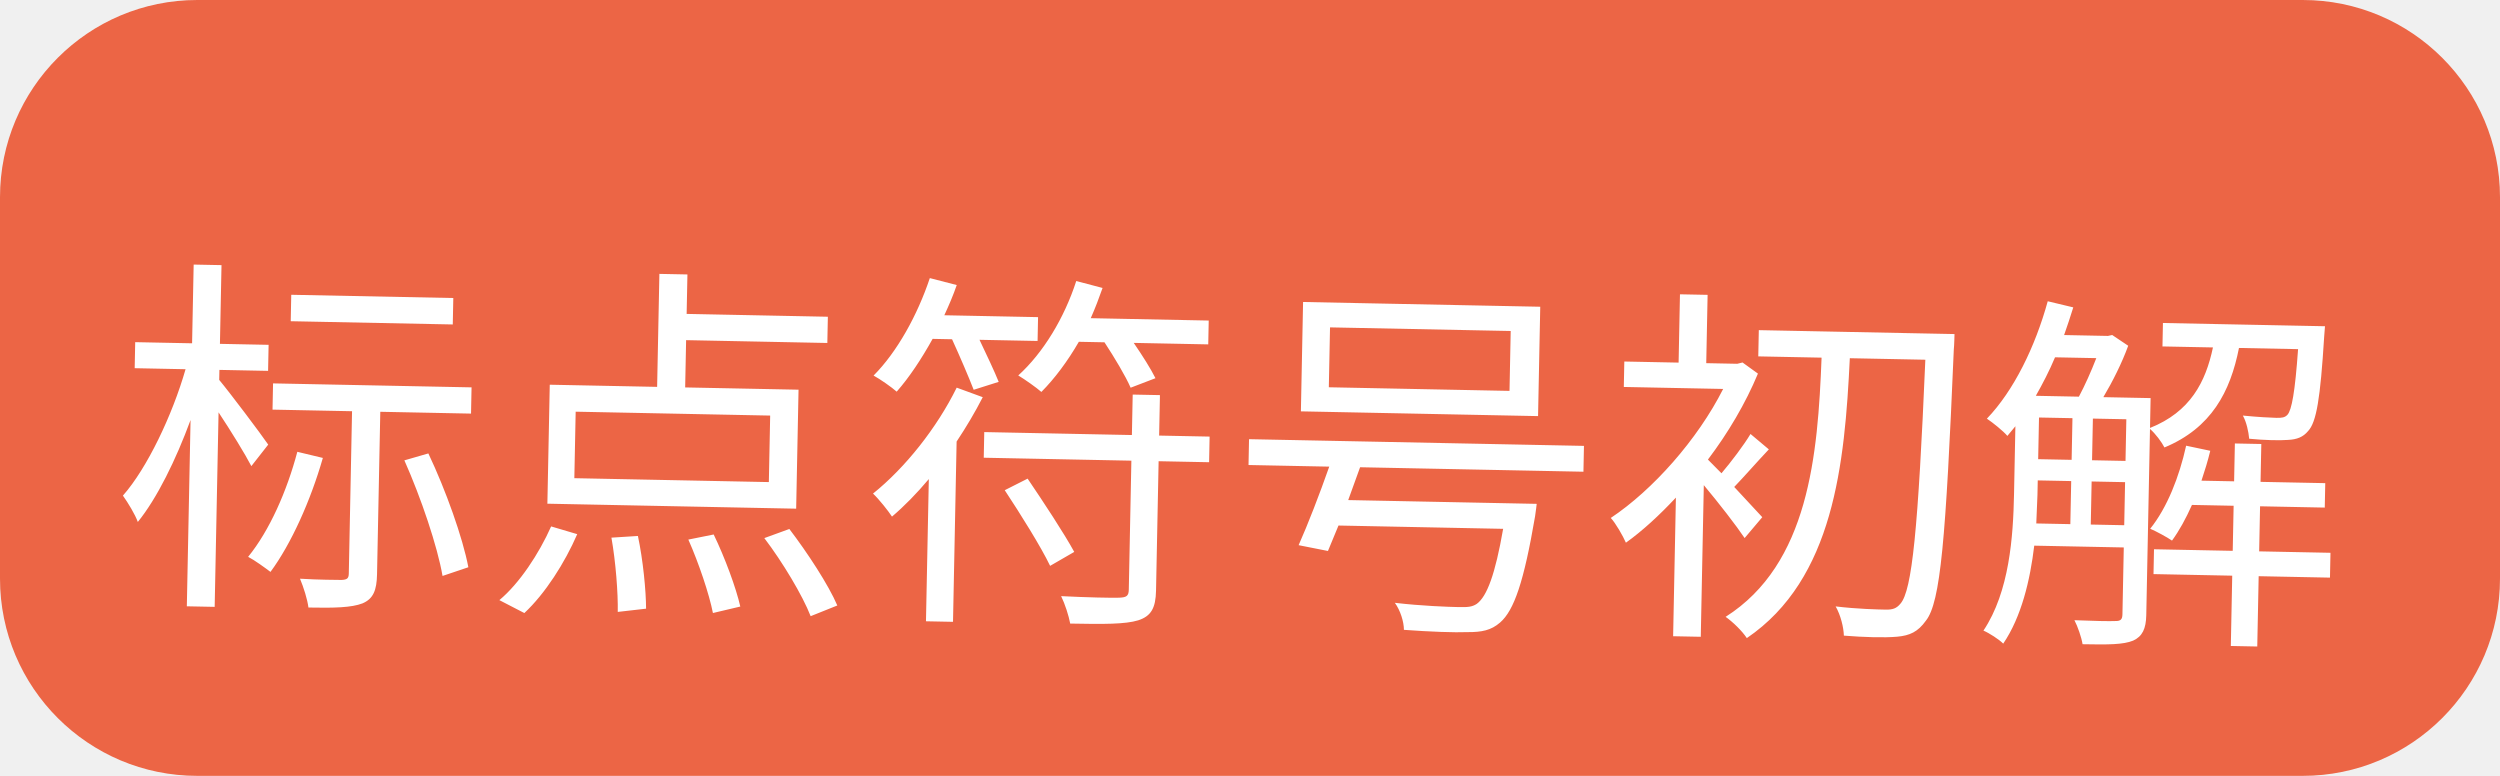
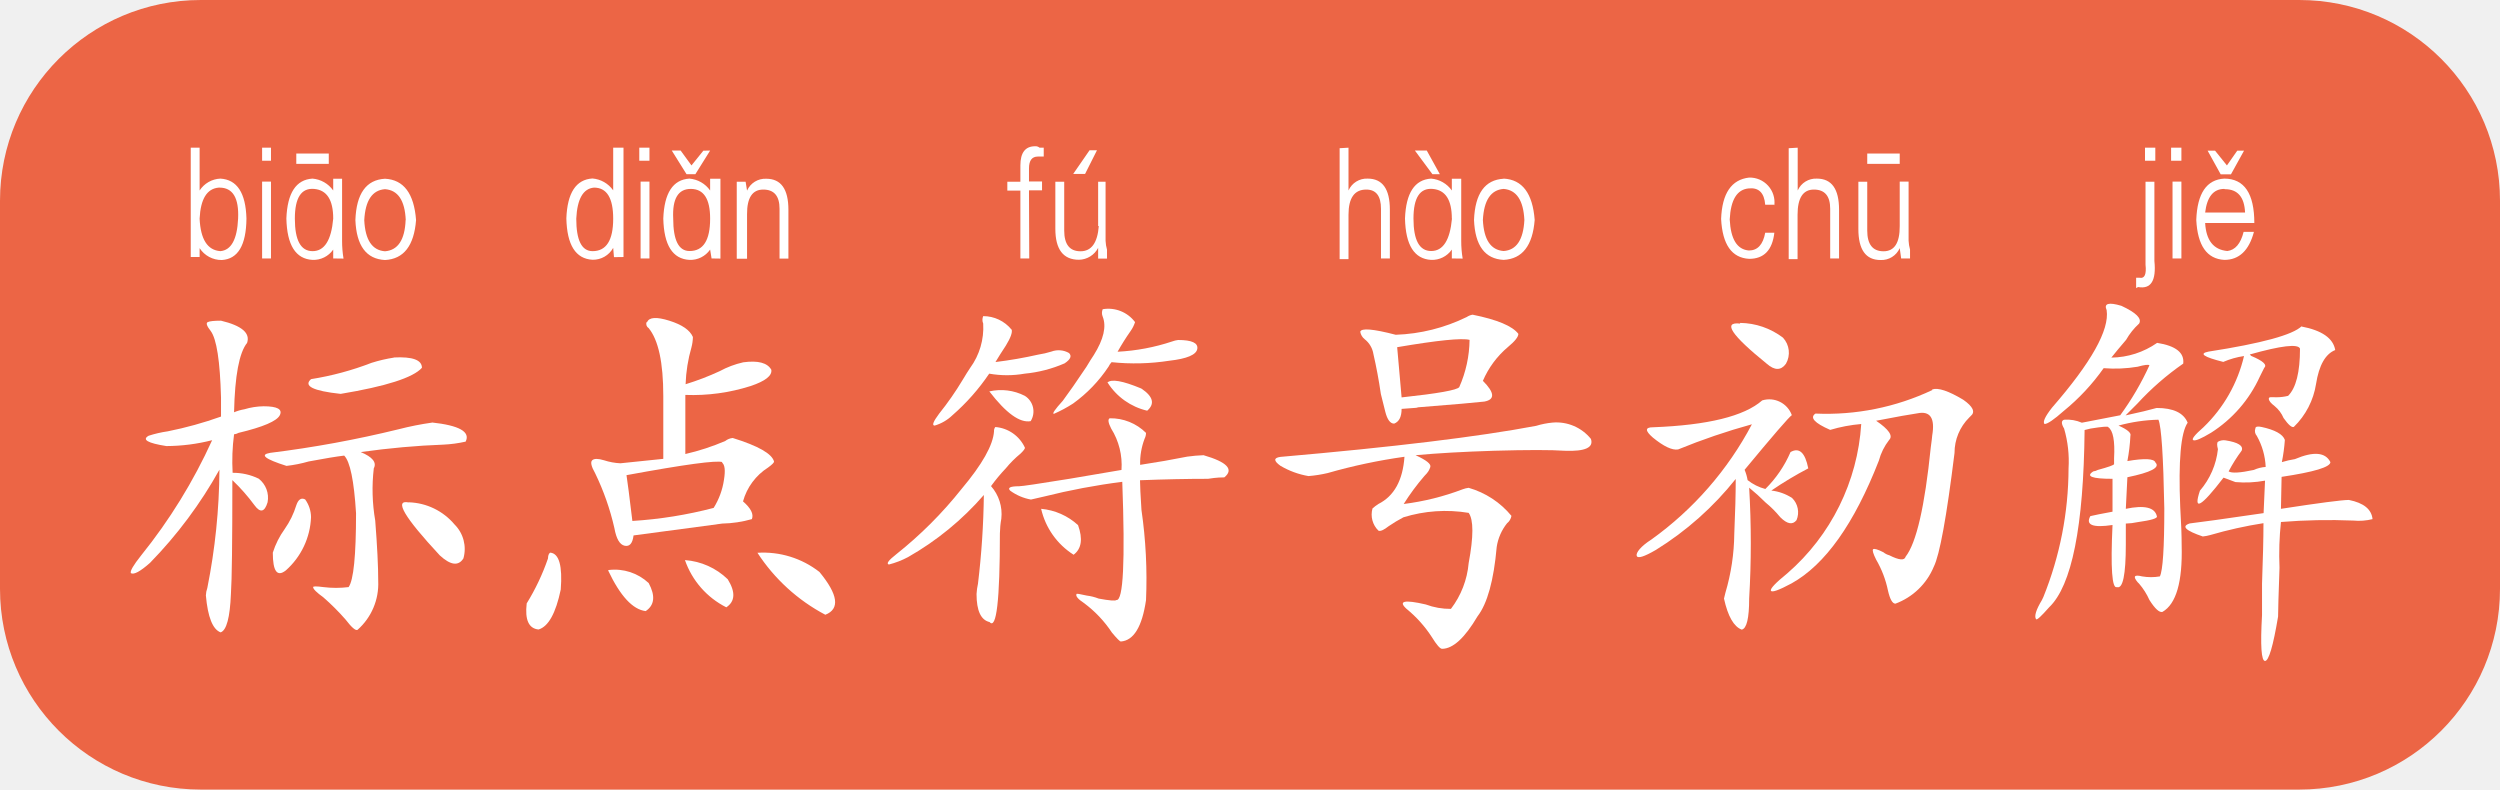
- <svg xmlns="http://www.w3.org/2000/svg" viewBox="0 0 195.01 60.52">
+ <svg xmlns="http://www.w3.org/2000/svg" viewBox="0 0 191.62 60.52">
  <defs>
-     <style>.cls-1{fill:#ec6545;}.cls-2{font-size:29px;fill:#fff;font-family:FZKTPY01--GB1-0, FZKTPY01;}</style>
+     <style>.cls-1{fill:#ec6545;}.cls-2{fill:#fff;}</style>
  </defs>
  <g id="图层_2" data-name="图层 2">
    <g id="图层_1-2" data-name="图层 1">
-       <rect class="cls-1" width="195.01" height="60.52" rx="15.39" ry="15.39" />
-       <text class="cls-2" transform="matrix(1, 0.02, -0.02, 1, 8.76, 44.88)">标点符号初解</text>
+       <rect class="cls-1" width="191.62" height="60.52" rx="15.39" ry="15.39" />
+       <path class="cls-2" d="M16.94,24.58q2.38.57,2,1.7-.91,1.13-1,5.32a3.59,3.59,0,0,1,.79-.23,5.4,5.4,0,0,1,1.47-.23q1.58,0,1.25.68t-3.17,1.36a.87.87,0,0,1-.34.11,15.72,15.72,0,0,0-.11,2.95,4.45,4.45,0,0,1,2,.45,1.85,1.85,0,0,1,.68,1.81q-.34,1.13-1,.23a14.66,14.66,0,0,0-1.7-1.93q0,7.14-.11,8.72-.11,2.72-.79,2.95-.91-.34-1.13-2.83a1.85,1.85,0,0,1,.11-.57A47.77,47.77,0,0,0,16.82,36a33.58,33.58,0,0,1-5.32,7.14q-1.13,1-1.47.79-.11-.23.79-1.36a41.19,41.19,0,0,0,5.44-8.83,14.43,14.43,0,0,1-3.51.45q-2.15-.34-1.36-.79a8.76,8.76,0,0,1,1.47-.34,29.08,29.08,0,0,0,4.08-1.13V30.47q-.11-4.19-.79-5.1-.45-.57-.23-.68T16.94,24.58ZM17,19.93a2,2,0,0,1-1.7-.91v.68h-.68V11.32h.68v3.28a2,2,0,0,1,1.59-.91q1.92.11,2,3.06Q18.86,19.82,17,19.93Zm-.23-5.55q-1.36.11-1.47,2.38.11,2.38,1.59,2.49,1.25-.11,1.36-2.49T16.82,14.38Zm4-3.06v1h-.68v-1Zm-.68,2.6h.68v5.89h-.68Zm13,18.46q3.17.34,2.6,1.47a9.77,9.77,0,0,1-1.7.23q-3.06.11-6.34.57,1.36.57,1,1.25a14,14,0,0,0,.11,4q.23,2.95.23,4.64a4.71,4.71,0,0,1-1.59,3.74c-.15.07-.45-.19-.91-.79a17.75,17.75,0,0,0-1.7-1.7q-.79-.57-.79-.79c0-.07.26-.07.79,0a7.8,7.8,0,0,0,1.93,0q.57-.79.57-5.66-.23-3.74-.91-4.42-.91.11-2.72.45a10.22,10.22,0,0,1-1.7.34q-2.49-.79-1.25-1a85.12,85.12,0,0,0,9.85-1.81A23,23,0,0,1,33.13,32.39ZM22.71,38.73q.23-.68.68-.45a2.36,2.36,0,0,1,.45,1.36,5.74,5.74,0,0,1-1.93,4.08q-1,.79-1-1.36a6.42,6.42,0,0,1,.91-1.81A6.47,6.47,0,0,0,22.71,38.73Zm2.83-18.92v-.68a1.84,1.84,0,0,1-1.59.79q-1.93-.11-2-3.17.11-2.94,2-3.06a2.16,2.16,0,0,1,1.59.91V13.7h.68v4.76a8.24,8.24,0,0,0,.11,1.36Zm0-3.06q0-2.15-1.47-2.27T22.6,16.76q0,2.49,1.36,2.49T25.54,16.76Zm-2.83-4.19v-.79H25.2v.79Zm7.48,14.84q2.15-.11,2.15.79-1,1.13-6.23,2-3.17-.34-2.27-1.13a22.77,22.77,0,0,0,4.64-1.25A11.51,11.51,0,0,1,30.19,27.41ZM29.51,13.7q2.15.11,2.38,3.17-.23,2.95-2.38,3.06-2.15-.11-2.27-3.06Q27.35,13.82,29.51,13.7Zm1.59,3.17Q31,14.61,29.51,14.5q-1.47.11-1.59,2.38.11,2.27,1.59,2.38Q31,19.14,31.09,16.87Zm.23,21.63a4.77,4.77,0,0,1,3.51,1.7,2.65,2.65,0,0,1,.68,2.6q-.57.91-1.81-.23Q29.62,38.17,31.32,38.51Z" />
+       <path class="cls-2" d="M42.19,42.36q1,.11.79,2.83-.57,2.72-1.7,3.06-1.13-.11-.91-2A17.24,17.24,0,0,0,42,42.81C42,42.51,42.12,42.36,42.19,42.36Zm4.87-22.65L47,19a1.77,1.77,0,0,1-1.59.91q-1.93-.11-2-3.17.11-2.94,2-3.06a2.16,2.16,0,0,1,1.59.91V11.32h.79v8.38ZM47,16.76q0-2.38-1.47-2.38-1.25.11-1.36,2.38,0,2.49,1.25,2.49Q47,19.25,47,16.76Zm2.6,7.93q.23-.57,1.7-.11t1.81,1.25a3.39,3.39,0,0,1-.11.79,11.57,11.57,0,0,0-.45,2.83,20.32,20.32,0,0,0,2.61-1,7,7,0,0,1,1.81-.68q1.7-.23,2.15.57.11.68-1.59,1.25a14.65,14.65,0,0,1-5,.68v4.53a17.89,17.89,0,0,0,3.06-1,1.1,1.1,0,0,1,.57-.23q2.94.91,3.17,1.81c0,.08-.15.23-.45.45a4.49,4.49,0,0,0-1.93,2.6q.91.79.68,1.36a8.85,8.85,0,0,1-2.27.34l-6.8.91q-.11.91-.68.79t-.79-1.36a19.54,19.54,0,0,0-1.47-4.19q-.45-.79-.23-1t.91,0a4.79,4.79,0,0,0,1.25.23l3.29-.34V30.35q0-3.85-1.13-5.21A.37.37,0,0,1,49.56,24.69Zm-2.94,19a3.81,3.81,0,0,1,3.06,1q.79,1.47-.23,2.15Q48,46.66,46.61,43.72Zm8.72-8.27q-.68-.23-7.36,1,.11.68.45,3.51a32.45,32.45,0,0,0,6.23-1,5.57,5.57,0,0,0,.79-2.15Q55.67,35.68,55.33,35.45ZM49.78,11.32v1H49v-1Zm-.68,2.6h.68v5.89H49.1Zm5.44,5.89-.11-.68a1.84,1.84,0,0,1-1.59.79q-1.93-.11-2-3.17.11-2.94,2-3.06a2.16,2.16,0,0,1,1.59.91V13.7h.79v6.12Zm-.11-8.27-1.13,1.81h-.68l-1.13-1.81h.68L53,12.68l.91-1.13Zm0,5.21q0-2.26-1.47-2.27t-1.36,2.27q0,2.49,1.25,2.49Q54.43,19.25,54.43,16.76ZM52.5,42.93a5.24,5.24,0,0,1,3.28,1.47q.91,1.47-.11,2.15A6.4,6.4,0,0,1,52.5,42.93Zm4.76-26.5v3.4h-.79V13.93h.68l.11.68a1.53,1.53,0,0,1,1.47-.91q1.7,0,1.7,2.38v3.74h-.68V16q0-1.47-1.25-1.47T57.26,16.42Zm.79,25.94a7,7,0,0,1,4.76,1.47q2.15,2.61.45,3.28A14,14,0,0,1,58.05,42.36Z" />
+       <path class="cls-2" d="M76.29,32.73a2.73,2.73,0,0,1,2.27,1.59c0,.08-.11.23-.34.45a8.07,8.07,0,0,0-1.13,1.13,13.36,13.36,0,0,0-1.13,1.36,3.23,3.23,0,0,1,.79,2.49,7.11,7.11,0,0,0-.11,1.13q0,7.7-.79,6.8-1-.23-1-2.15a4.73,4.73,0,0,1,.11-.79,62.93,62.93,0,0,0,.45-6.8A22.24,22.24,0,0,1,69.6,42.7a6.61,6.61,0,0,1-1.47.57c-.23-.07,0-.34.57-.79a31,31,0,0,0,5-5q2.38-2.83,2.49-4.42A.46.46,0,0,1,76.29,32.73Zm1.25-7.48q.11.34-.45,1.25-.45.68-.79,1.25a33,33,0,0,0,3.28-.57,6.93,6.93,0,0,0,1-.23,1.59,1.59,0,0,1,1.36.11c.23.23.11.49-.34.79a10,10,0,0,1-3.06.79,7.82,7.82,0,0,1-2.72,0A16.4,16.4,0,0,1,73,31.83a3.3,3.3,0,0,1-1.36.79q-.34,0,.34-.91a23.15,23.15,0,0,0,1.81-2.6c.23-.38.41-.68.57-.91a5.23,5.23,0,0,0,1-3.4.72.72,0,0,1,0-.57A2.79,2.79,0,0,1,77.53,25.26ZM75.83,30a4,4,0,0,1,2.72.34A1.41,1.41,0,0,1,79,32.28Q77.76,32.51,75.83,30Zm3.06-10.19h-.68V14.61h-1v-.68h1V12.68q0-1.47,1.13-1.47a.47.47,0,0,1,.34.11H80V12h-.45q-.68,0-.68.91v1h1v.68h-1Zm8.95,13.37a1,1,0,0,1-.11.45,5.22,5.22,0,0,0-.34,2Q89.31,35.34,91,35a12.44,12.44,0,0,1,1.25-.11q2.72.79,1.59,1.7c-.15,0-.57,0-1.25.11q-2.38,0-5.21.11,0,.57.11,2.27A36.92,36.92,0,0,1,87.84,46q-.45,3.06-1.93,3.17-.11,0-.68-.68a8.93,8.93,0,0,0-2.15-2.27q-.68-.45-.57-.68c0-.07.26,0,.79.11a3.75,3.75,0,0,1,.91.23q1.24.23,1.36.11.79.11.45-9.06a51.32,51.32,0,0,0-6,1.13l-1,.23a3.84,3.84,0,0,1-1.59-.68q-.34-.34.68-.34.34,0,3.85-.57l4-.68a5.26,5.26,0,0,0-.79-3.17c-.23-.45-.27-.72-.11-.79A3.85,3.85,0,0,1,87.84,33.18ZM79.8,39a4.82,4.82,0,0,1,2.83,1.25q.57,1.59-.34,2.27A5.66,5.66,0,0,1,79.8,39ZM87,24.69a2.47,2.47,0,0,1-.34.68,18.33,18.33,0,0,0-1,1.59,15.78,15.78,0,0,0,4.19-.79,1.91,1.91,0,0,1,.45-.11q1.58,0,1.47.68t-2.15.91a17.17,17.17,0,0,1-4.42.11,1.3,1.3,0,0,0-.23.34,10.9,10.9,0,0,1-2.72,2.83,10.48,10.48,0,0,1-1.47.79q-.23,0,.68-1,.68-.91,1.81-2.6c.23-.38.41-.68.57-.91q1.13-1.81.68-2.94a.73.73,0,0,1,0-.57A2.56,2.56,0,0,1,87,24.69Zm-2.83-7.36v-3.4h.57v4.53a3,3,0,0,0,.11.68v.68h-.68V19a1.69,1.69,0,0,1-1.47.91q-1.81,0-1.81-2.38V13.93h.68v3.74q0,1.59,1.25,1.59T84.22,17.33Zm-1-4h-.91l1.25-1.81h.57Zm1.7,16q.45-.45,2.61.45,1.36.91.45,1.7A4.91,4.91,0,0,1,84.9,29.33Z" />
+       <path class="cls-2" d="M119,32.39a3.4,3.4,0,0,1,2.94,1.25q.34,1-2,.91-1.59-.11-5.44,0-3.51.11-6,.34c.83.38,1.21.68,1.13.91s-.15.38-.45.68a17.61,17.61,0,0,0-1.59,2.15,19.51,19.51,0,0,0,4.53-1.13,1.91,1.91,0,0,1,.45-.11,6.61,6.61,0,0,1,3.28,2.15.92.92,0,0,1-.34.57,3.82,3.82,0,0,0-.79,1.81q-.34,3.85-1.47,5.32-1.47,2.49-2.72,2.49-.23,0-.79-.91a9.31,9.31,0,0,0-1.93-2.15q-1-.91,1.47-.34a5.4,5.4,0,0,0,1.93.34,6.74,6.74,0,0,0,1.36-3.51q.57-3.06,0-3.85a10.87,10.87,0,0,0-5,.34,11.41,11.41,0,0,0-1.13.68q-.57.45-.79.34a1.72,1.72,0,0,1-.45-1.7,3.54,3.54,0,0,1,.45-.34q1.81-.91,2-3.62a42.81,42.81,0,0,0-5.89,1.25,9.83,9.83,0,0,1-1.47.23,6.3,6.3,0,0,1-2.15-.79q-.79-.57,0-.68,13-1.13,19.6-2.38A6.29,6.29,0,0,1,119,32.39ZM103.36,11.32v3.28a1.53,1.53,0,0,1,1.47-.91q1.7,0,1.7,2.38v3.74h-.68V16q0-1.47-1.13-1.47-1.36,0-1.36,1.93v3.4h-.68v-8.5Zm9.51,12.8q2.83.57,3.51,1.47c0,.23-.27.57-.79,1a7,7,0,0,0-1.93,2.6q1.36,1.36.11,1.59-.91.11-5.21.45.57,0-1.13.11,0,.91-.57,1.13-.45,0-.68-.91l-.34-1.36q-.23-1.58-.57-3.06A1.8,1.8,0,0,0,104.6,26a.92.92,0,0,1-.34-.57q.11-.45,2.72.23a13.41,13.41,0,0,0,5.44-1.36A1.17,1.17,0,0,1,112.87,24.12Zm-5.78,2.49.34,3.85q4.19-.45,4.42-.79a9.22,9.22,0,0,0,.79-3.62Q111.74,25.82,107.1,26.61Zm4.19-6.8v-.68a1.84,1.84,0,0,1-1.59.79q-1.93-.11-2-3.17.11-2.94,2-3.06a2.16,2.16,0,0,1,1.59.91V13.7H112v4.76a8.19,8.19,0,0,0,.11,1.36Zm0-3.06q0-2.15-1.47-2.27t-1.47,2.27q0,2.49,1.36,2.49T111.29,16.76Zm-2.83-5.21h.91l1,1.81h-.57Zm6.8,2.15q2.15.11,2.38,3.17-.23,2.95-2.38,3.06-2.15-.11-2.27-3.06Q113.1,13.82,115.25,13.7Zm1.59,3.17q-.11-2.26-1.59-2.38-1.47.11-1.59,2.38.11,2.27,1.59,2.38Q116.72,19.14,116.84,16.87Z" />
+       <path class="cls-2" d="M135.07,30.69a1.84,1.84,0,0,1,2.27,1.13q-.34.23-3.62,4.19a3.46,3.46,0,0,1,.23.79,3.69,3.69,0,0,0,1.36.68,8.94,8.94,0,0,0,1.93-2.83q1-.57,1.36,1.25a28.07,28.07,0,0,0-2.83,1.7,3.66,3.66,0,0,1,1.59.57,1.54,1.54,0,0,1,.34,1.7q-.45.57-1.25-.23a8,8,0,0,0-1.13-1.13,15.68,15.68,0,0,0-1.25-1.13,72.21,72.21,0,0,1,0,8.5q0,2.26-.57,2.38-.91-.34-1.36-2.38l.11-.45a16.49,16.49,0,0,0,.68-4.53q.11-2.49.11-4.19a23.88,23.88,0,0,1-6.12,5.44c-.91.53-1.4.68-1.47.45s.3-.72,1.13-1.25a25.5,25.5,0,0,0,7.7-8.83,50.06,50.06,0,0,0-5.66,1.93q-.68.11-1.93-.91-.91-.79,0-.79Q133,32.51,135.07,30.69Zm.91-15h-.68q-.11-1.36-1.25-1.25-1.36.11-1.47,2.38.11,2.27,1.47,2.38,1,0,1.25-1.36H136q-.23,2-1.93,2-2-.11-2.15-3.06.11-2.94,2.15-3.17A1.9,1.9,0,0,1,136,15.74Zm-2.6,9.06a5.54,5.54,0,0,1,3.28,1.13,1.7,1.7,0,0,1,.23,2q-.57.79-1.47,0Q131.34,24.58,133.37,24.8Zm14.72,5.1q.68-.23,2.38.79,1.13.79.57,1.25l-.11.11a3.81,3.81,0,0,0-1.13,2.72q-.91,7.36-1.59,8.72a5.1,5.1,0,0,1-2.94,2.83q-.34,0-.57-1a7.87,7.87,0,0,0-.91-2.38q-.34-.68-.23-.79c.07-.07.34,0,.79.23a1.19,1.19,0,0,0,.45.23q1.13.57,1.25.11,1.24-1.58,1.93-8.38c.07-.53.11-.83.11-.91q.34-2-1.13-1.7-.79.11-3.17.57,1.47,1,1,1.47a4.44,4.44,0,0,0-.79,1.59q-2.83,7.25-6.68,9.4-1.47.79-1.59.57T137,43.94a16.54,16.54,0,0,0,5.66-11.44,11.86,11.86,0,0,0-2.38.45q-1.81-.79-1.13-1.25A19,19,0,0,0,148.1,29.9ZM137.79,11.32v3.28a1.53,1.53,0,0,1,1.47-.91q1.7,0,1.7,2.38v3.74h-.68V16q0-1.47-1.25-1.47t-1.25,1.93v3.4h-.68v-8.5Zm7.82,6v-3.4h.68v4.53a3.07,3.07,0,0,0,.11.68v.68h-.68l-.11-.79a1.53,1.53,0,0,1-1.47.91q-1.7,0-1.7-2.38V13.93h.68v3.74q0,1.59,1.25,1.59T145.61,17.33Zm0-4.76h-2.49v-.79h2.49Z" />
+       <path class="cls-2" d="M162.6,23.44q1.7.79,1.36,1.36a5.11,5.11,0,0,0-1,1.25q-.68.79-1.13,1.36a6.26,6.26,0,0,0,3.51-1.13q2.15.34,2,1.59a21,21,0,0,0-3.51,3.06l-.91.91q1.58-.34,2.38-.57,1.92,0,2.38,1.13-.79,1.13-.57,6.46.11,1.81.11,2.94.11,4.19-1.47,5.1c-.23.07-.57-.23-1-.91a5.12,5.12,0,0,0-.79-1.25l-.11-.11q-.57-.68.34-.45a4,4,0,0,0,1.36,0q.34-.68.34-5.21-.11-6-.45-6.8a12.58,12.58,0,0,0-3.06.45c.68.3,1,.57.91.79a13.68,13.68,0,0,1-.23,1.93q2-.34,2.15.11.57.57-2.15,1.13L162.94,39q2.15-.45,2.38.57.11.23-1.47.45a4.82,4.82,0,0,1-.91.11v1.59q0,3.51-.68,3.28-.57.23-.34-4.76-2.27.34-1.7-.68.45-.11,1.7-.34V36.7q-2.38,0-1.47-.57a.87.87,0,0,0,.34-.11q1.25-.34,1.25-.45v-.45q.11-2-.45-2.38,0-.11-1.36.11l-.45.11q-.11,11.1-2.72,13.59c-.6.68-.94,1-1,.91q-.23-.34.45-1.47l.11-.23a26.5,26.5,0,0,0,1.93-9.85,9,9,0,0,0-.34-3.06q-.34-.57,0-.68a2.85,2.85,0,0,1,1.36.23l2.94-.57A21.8,21.8,0,0,0,164.75,28q-.11-.11-.91.11a10.63,10.63,0,0,1-2.6.11,16.42,16.42,0,0,1-3.06,3.28q-1.13,1-1.47,1-.23-.23.57-1.25,4.53-5.21,4.19-7.48Q161.13,23,162.6,23.44Zm1.13-1.36v-.79H164q.57.11.45-1V13.93h.68V20q.23,2.27-1.25,2Zm1.47-10.76v1h-.79v-1Zm2,0v1h-.79v-1Zm-.68,2.6h.68v5.89h-.68Zm6.8,18.8q1.58.34,1.81,1a13.53,13.53,0,0,1-.23,1.7,7.48,7.48,0,0,1,1-.23q2.15-.91,2.72.23,0,.57-3.74,1.13L174.83,39q4.42-.68,5.21-.68,1.7.34,1.81,1.47a4.34,4.34,0,0,1-1.47.11,45.46,45.46,0,0,0-5.55.11,23.57,23.57,0,0,0-.11,3.51q-.11,3.06-.11,3.74-.57,3.4-1,3.4t-.23-3.51V44.74q.11-2.94.11-4.64a32.36,32.36,0,0,0-4.08.91,3.37,3.37,0,0,1-.57.11q-2-.68-1-1,1-.11,5.66-.79l.11-2.49a8.39,8.39,0,0,1-2.27.11l-.91-.34q-2.61,3.4-1.81,1A5.83,5.83,0,0,0,170,34.43c-.08-.3-.08-.49,0-.57a.9.9,0,0,1,.57-.11q1.47.23,1.25.79a11.73,11.73,0,0,0-1,1.59q.34.23,1.93-.11a2.62,2.62,0,0,1,.91-.23,5.3,5.3,0,0,0-.68-2.38.56.56,0,0,1-.11-.57C172.87,32.69,173.06,32.66,173.36,32.73Zm3.06-7.7q2.38.45,2.61,1.81-1.13.45-1.47,2.6a5.85,5.85,0,0,1-1.7,3.29q-.23.11-.79-.68a2.35,2.35,0,0,0-.68-.91c-.3-.23-.45-.41-.45-.57s.19-.11.57-.11a3.7,3.7,0,0,0,.91-.11q.91-.91.91-3.62-.23-.57-3.85.45l.11.11q1.36.57,1,.91l-.34.68a10,10,0,0,1-3.74,4.3q-1.13.68-1.36.57t.79-1A11.07,11.07,0,0,0,172,27.29a6.28,6.28,0,0,0-1.59.45q-2.27-.57-1.13-.79Q175.4,26,176.42,25Zm-3.62-7.93h-3.74q.11,2,1.7,2.15.91-.11,1.25-1.47h.79q-.57,2.15-2.27,2.15-2-.11-2.15-3.06.11-3.06,2.15-3.17Q172.79,13.7,172.79,17.1Zm-2.27-2.61q-1.25,0-1.47,1.81h3.06Q172,14.5,170.53,14.5ZM172,11.55l-1,1.81h-.79l-1-1.81h.57l.91,1.13.79-1.13Z" />
    </g>
  </g>
</svg>
